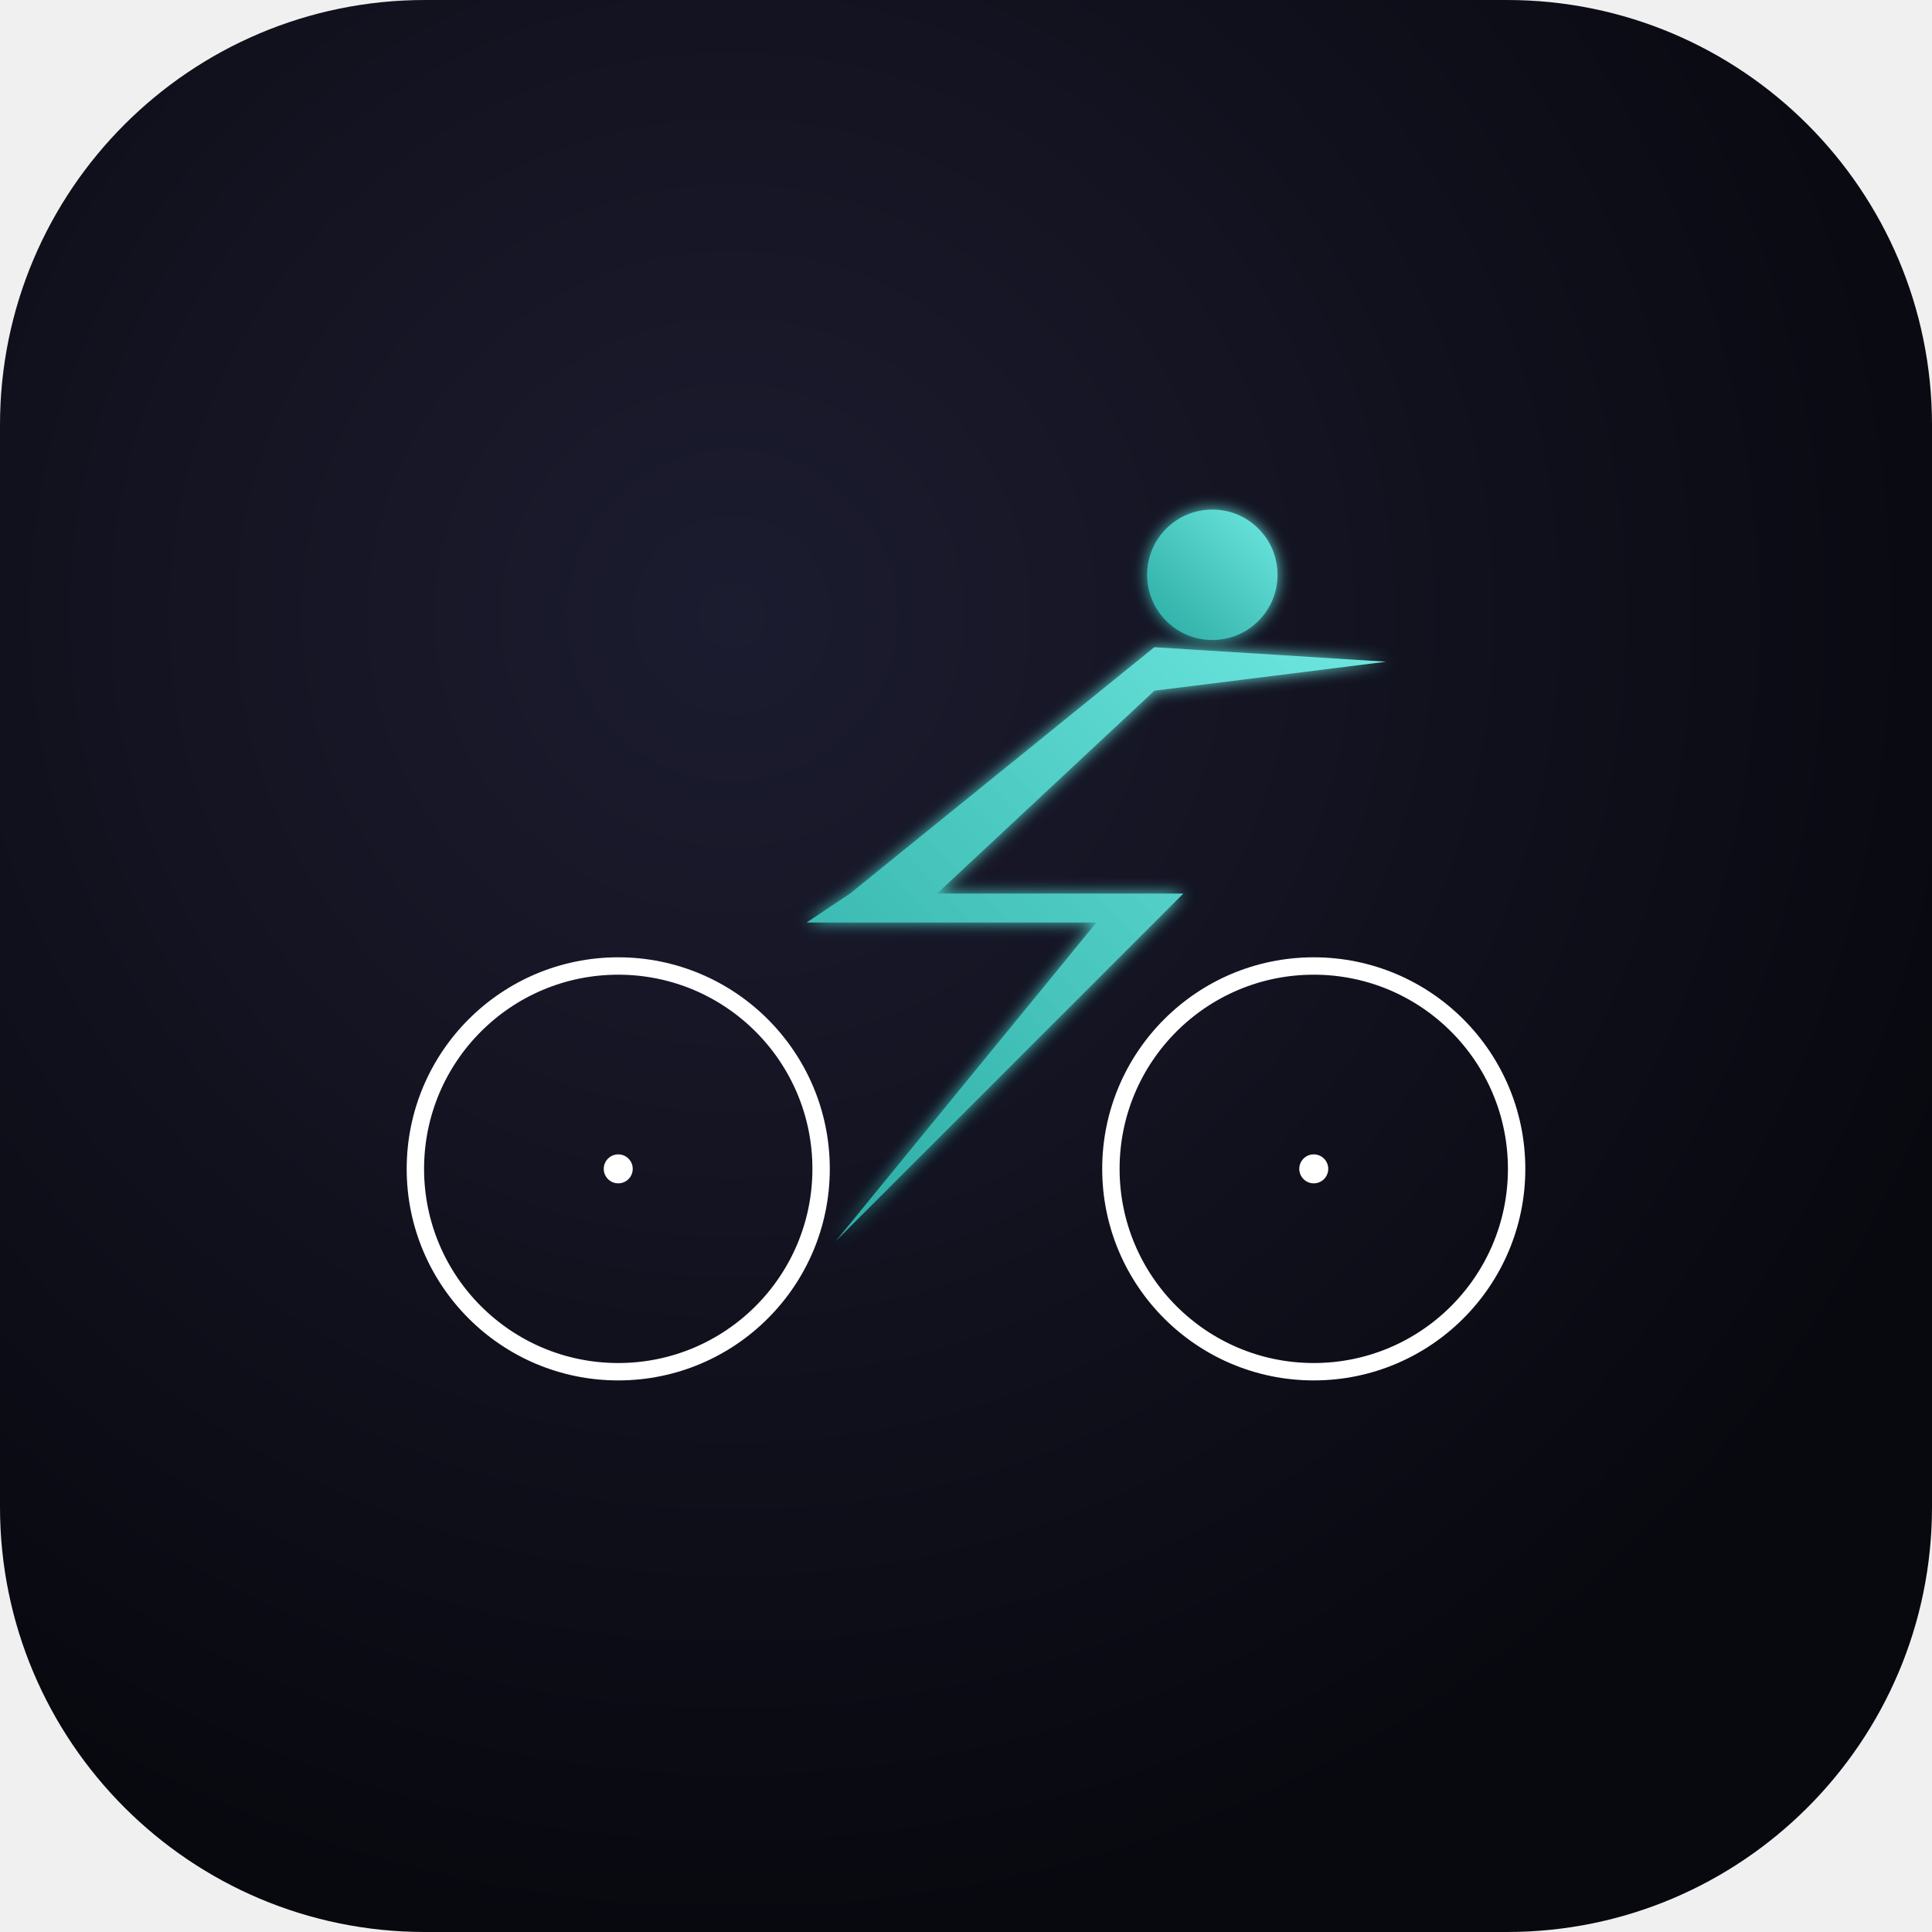
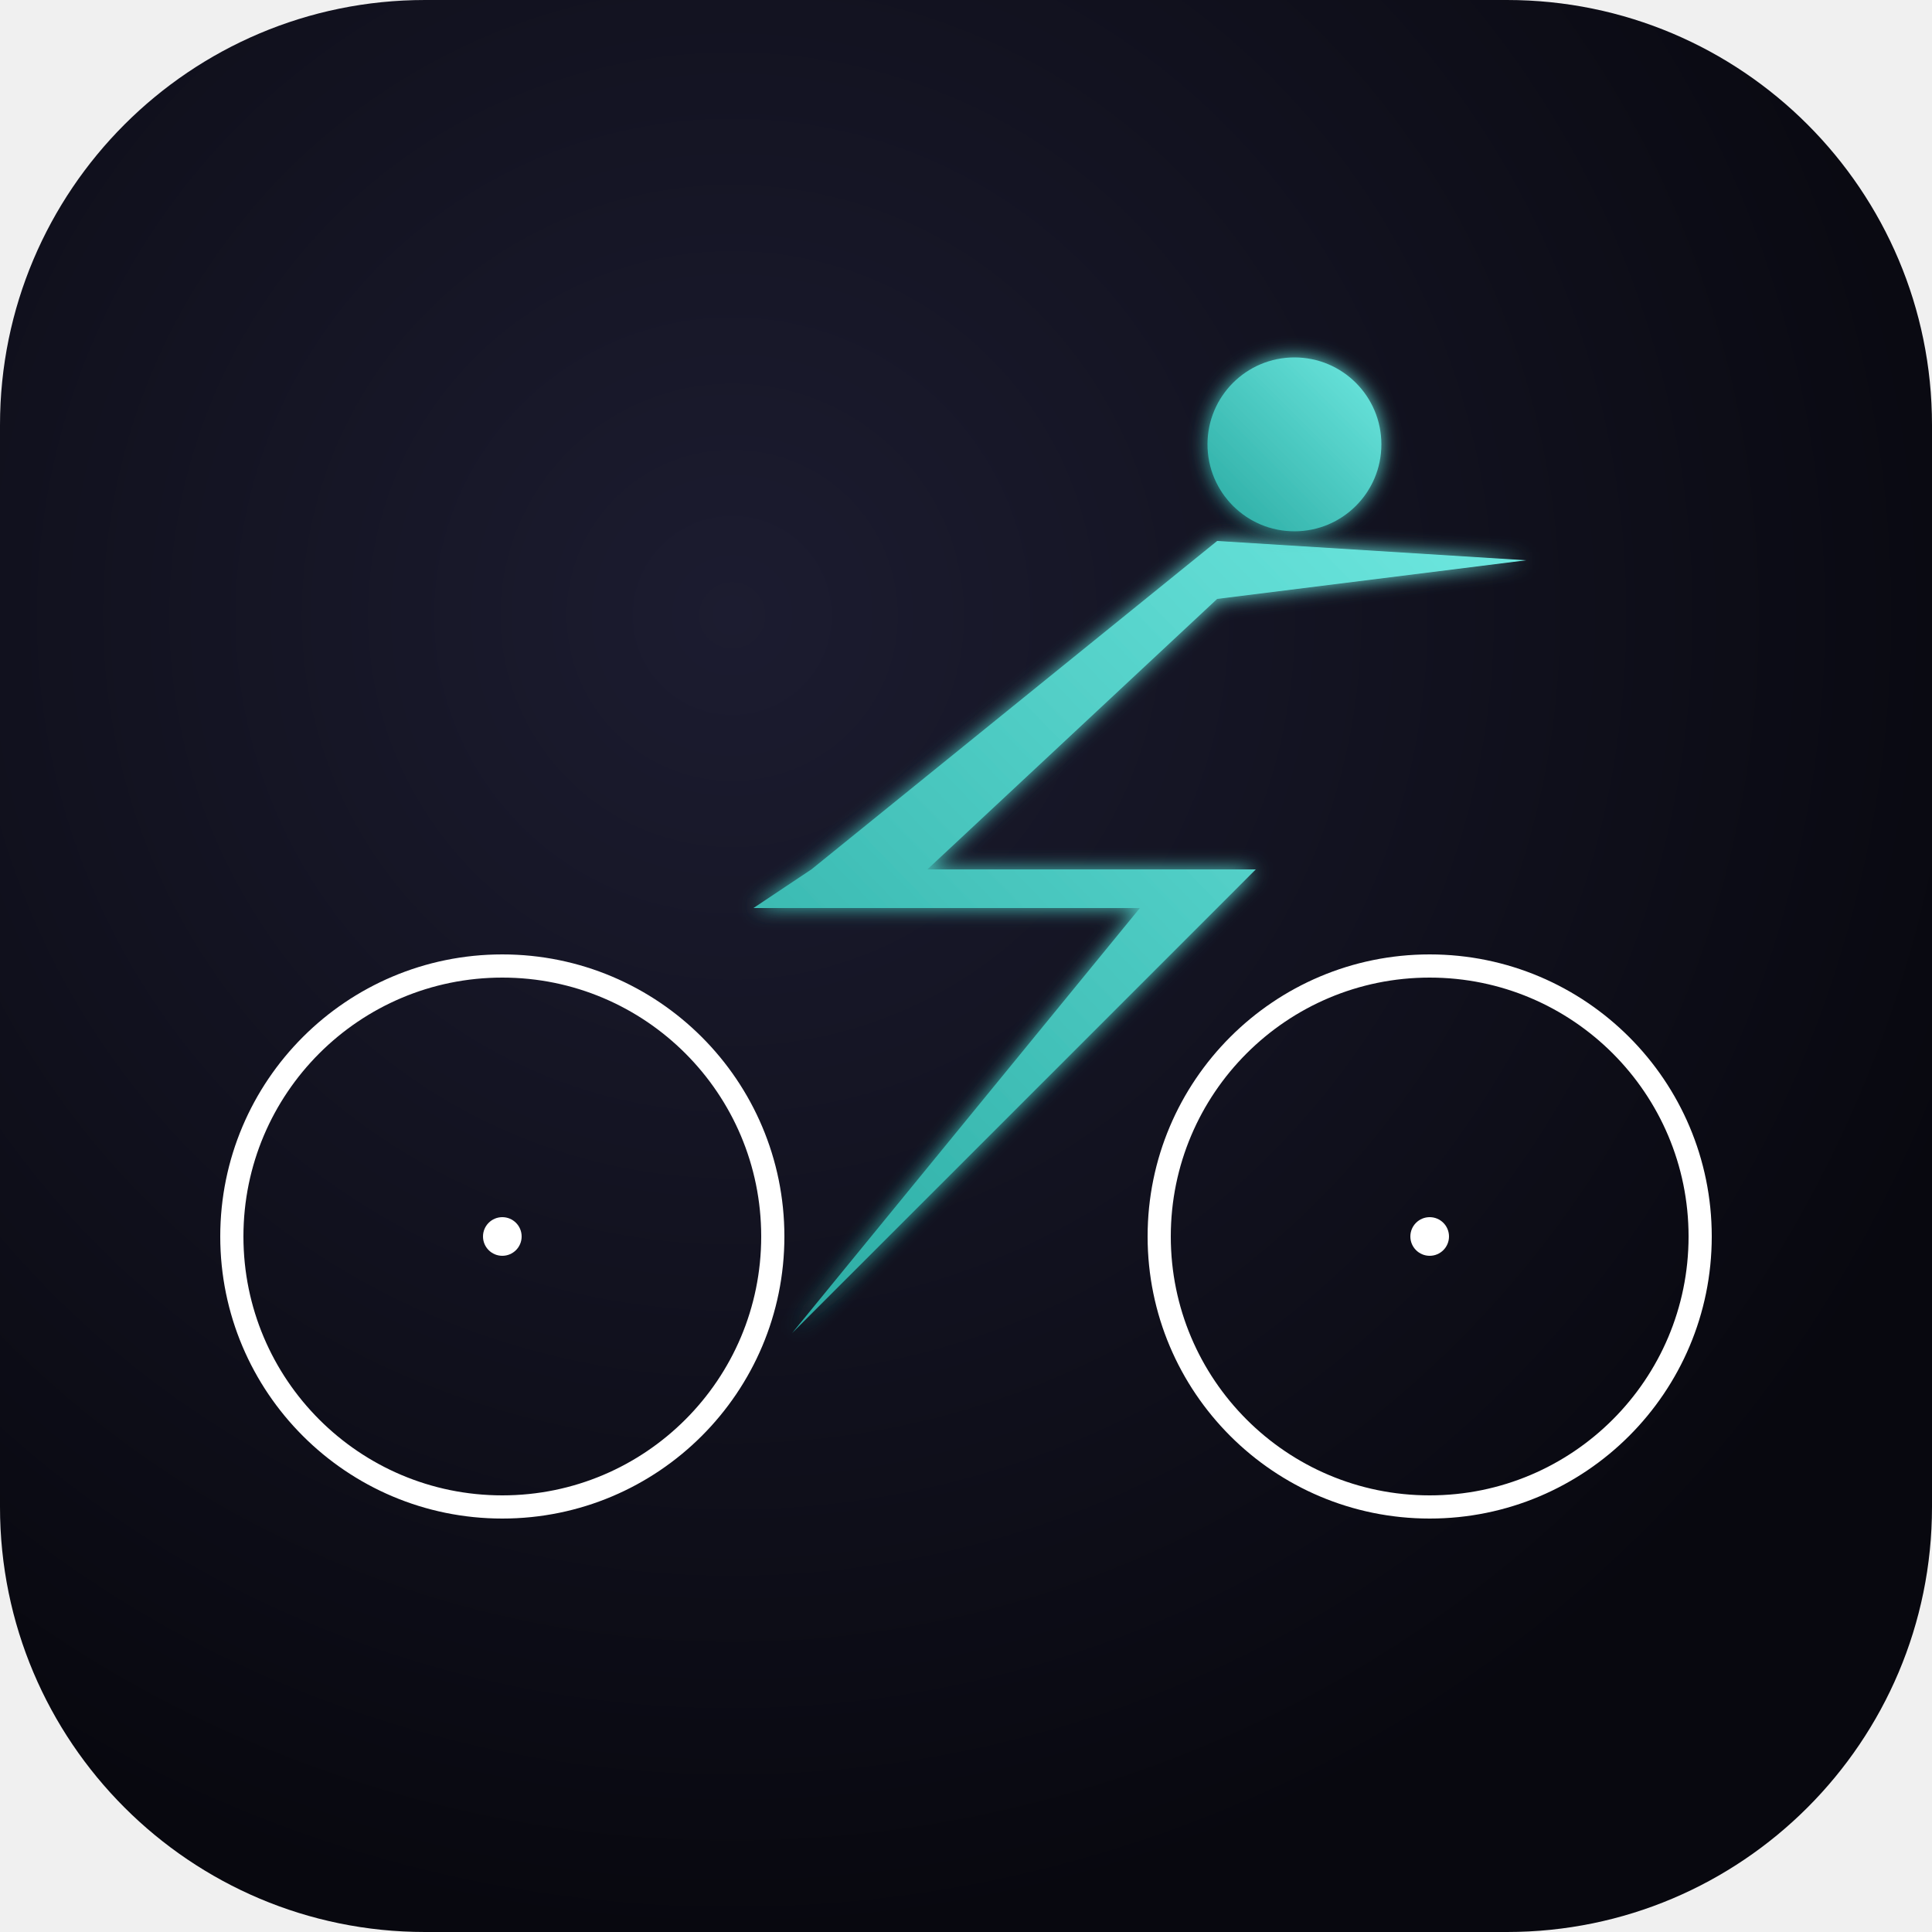
<svg xmlns="http://www.w3.org/2000/svg" viewBox="0 0 100 100">
  <defs>
    <radialGradient id="bg" cx="38%" cy="32%" r="68%">
      <stop offset="0%" stop-color="#1c1c30" />
      <stop offset="100%" stop-color="#08080f" />
    </radialGradient>
    <linearGradient id="teal" x1="0" y1="1" x2="1" y2="0">
      <stop offset="0%" stop-color="#29aaa2" />
      <stop offset="100%" stop-color="#6ee8e0" />
    </linearGradient>
    <filter id="glow" x="-15%" y="-15%" width="130%" height="130%">
      <feGaussianBlur in="SourceGraphic" stdDeviation="0.5" result="b" />
      <feMerge>
        <feMergeNode in="b" />
        <feMergeNode in="SourceGraphic" />
      </feMerge>
    </filter>
  </defs>
  <rect width="100" height="100" rx="22" fill="url(#bg)" />
-   <g transform="translate(50,50) scale(0.75) translate(-50,-50)">
-     <circle cx="26" cy="64" r="14" stroke="white" stroke-width="1.2" fill="none" />
-     <circle cx="74" cy="64" r="14" stroke="white" stroke-width="1.2" fill="none" />
-     <circle cx="26" cy="64" r="1" fill="white" />
-     <circle cx="74" cy="64" r="1" fill="white" />
-     <path filter="url(#glow)" fill="url(#teal)" d="M41 69 L65 45 L48 45 L63 31 L79 29 L63 28 L42 45 L39 47 L59 47 Z" />
-     <circle filter="url(#glow)" cx="67" cy="23" r="4.5" fill="url(#teal)" />
-   </g>
+   <circle cx="26" cy="64" r="14" stroke="white" stroke-width="1.2" fill="none" />
+   <circle cx="74" cy="64" r="14" stroke="white" stroke-width="1.2" fill="none" />
+   <circle cx="26" cy="64" r="1" fill="white" />
+   <circle cx="74" cy="64" r="1" fill="white" />
+   <path filter="url(#glow)" fill="url(#teal)" d="M41 69 L65 45 L48 45 L63 31 L79 29 L63 28 L42 45 L39 47 L59 47 Z" />
+   <circle filter="url(#glow)" cx="67" cy="23" r="4.5" fill="url(#teal)" />
</svg>
